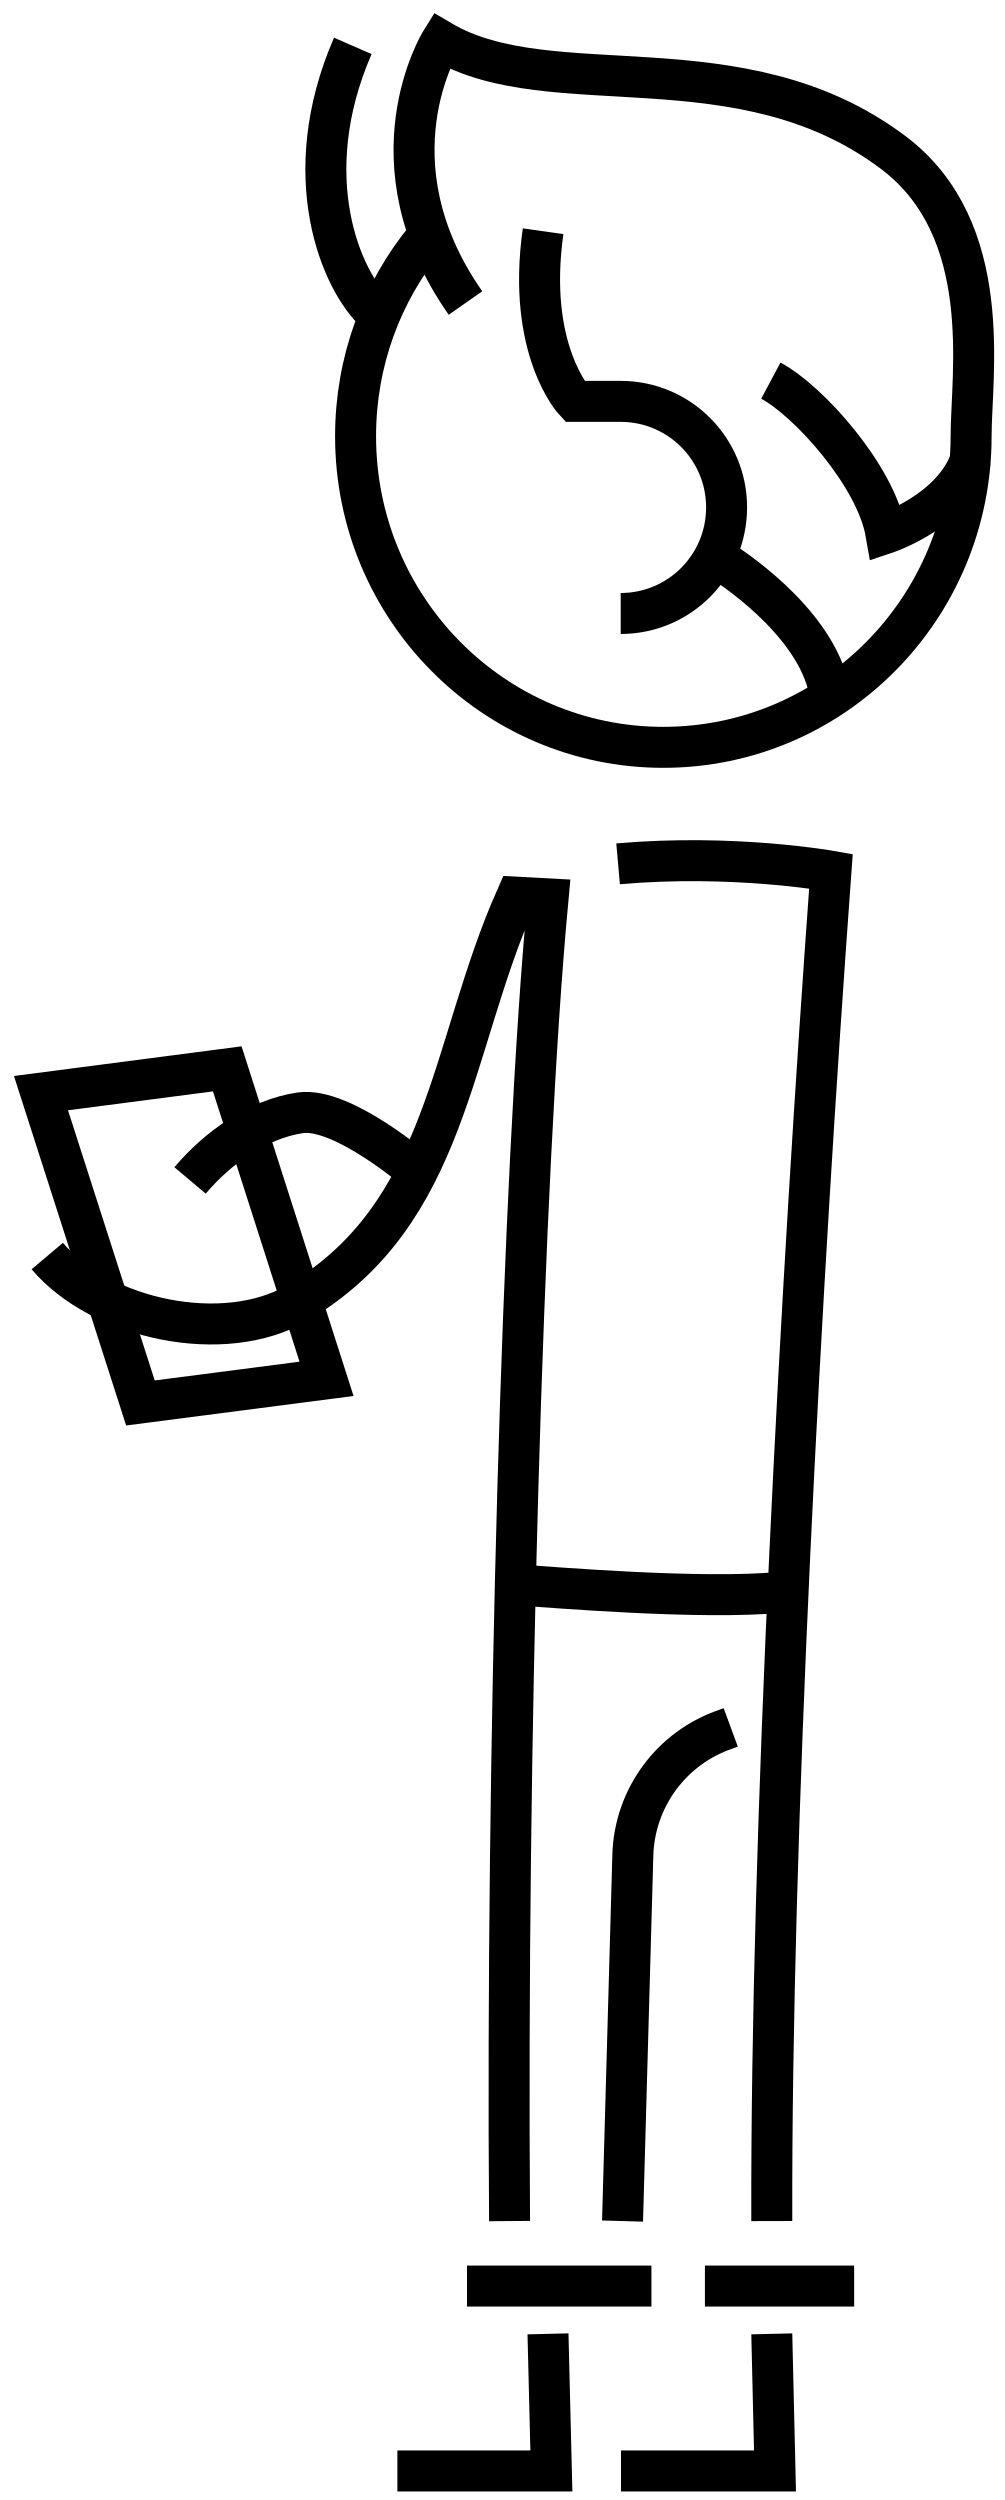
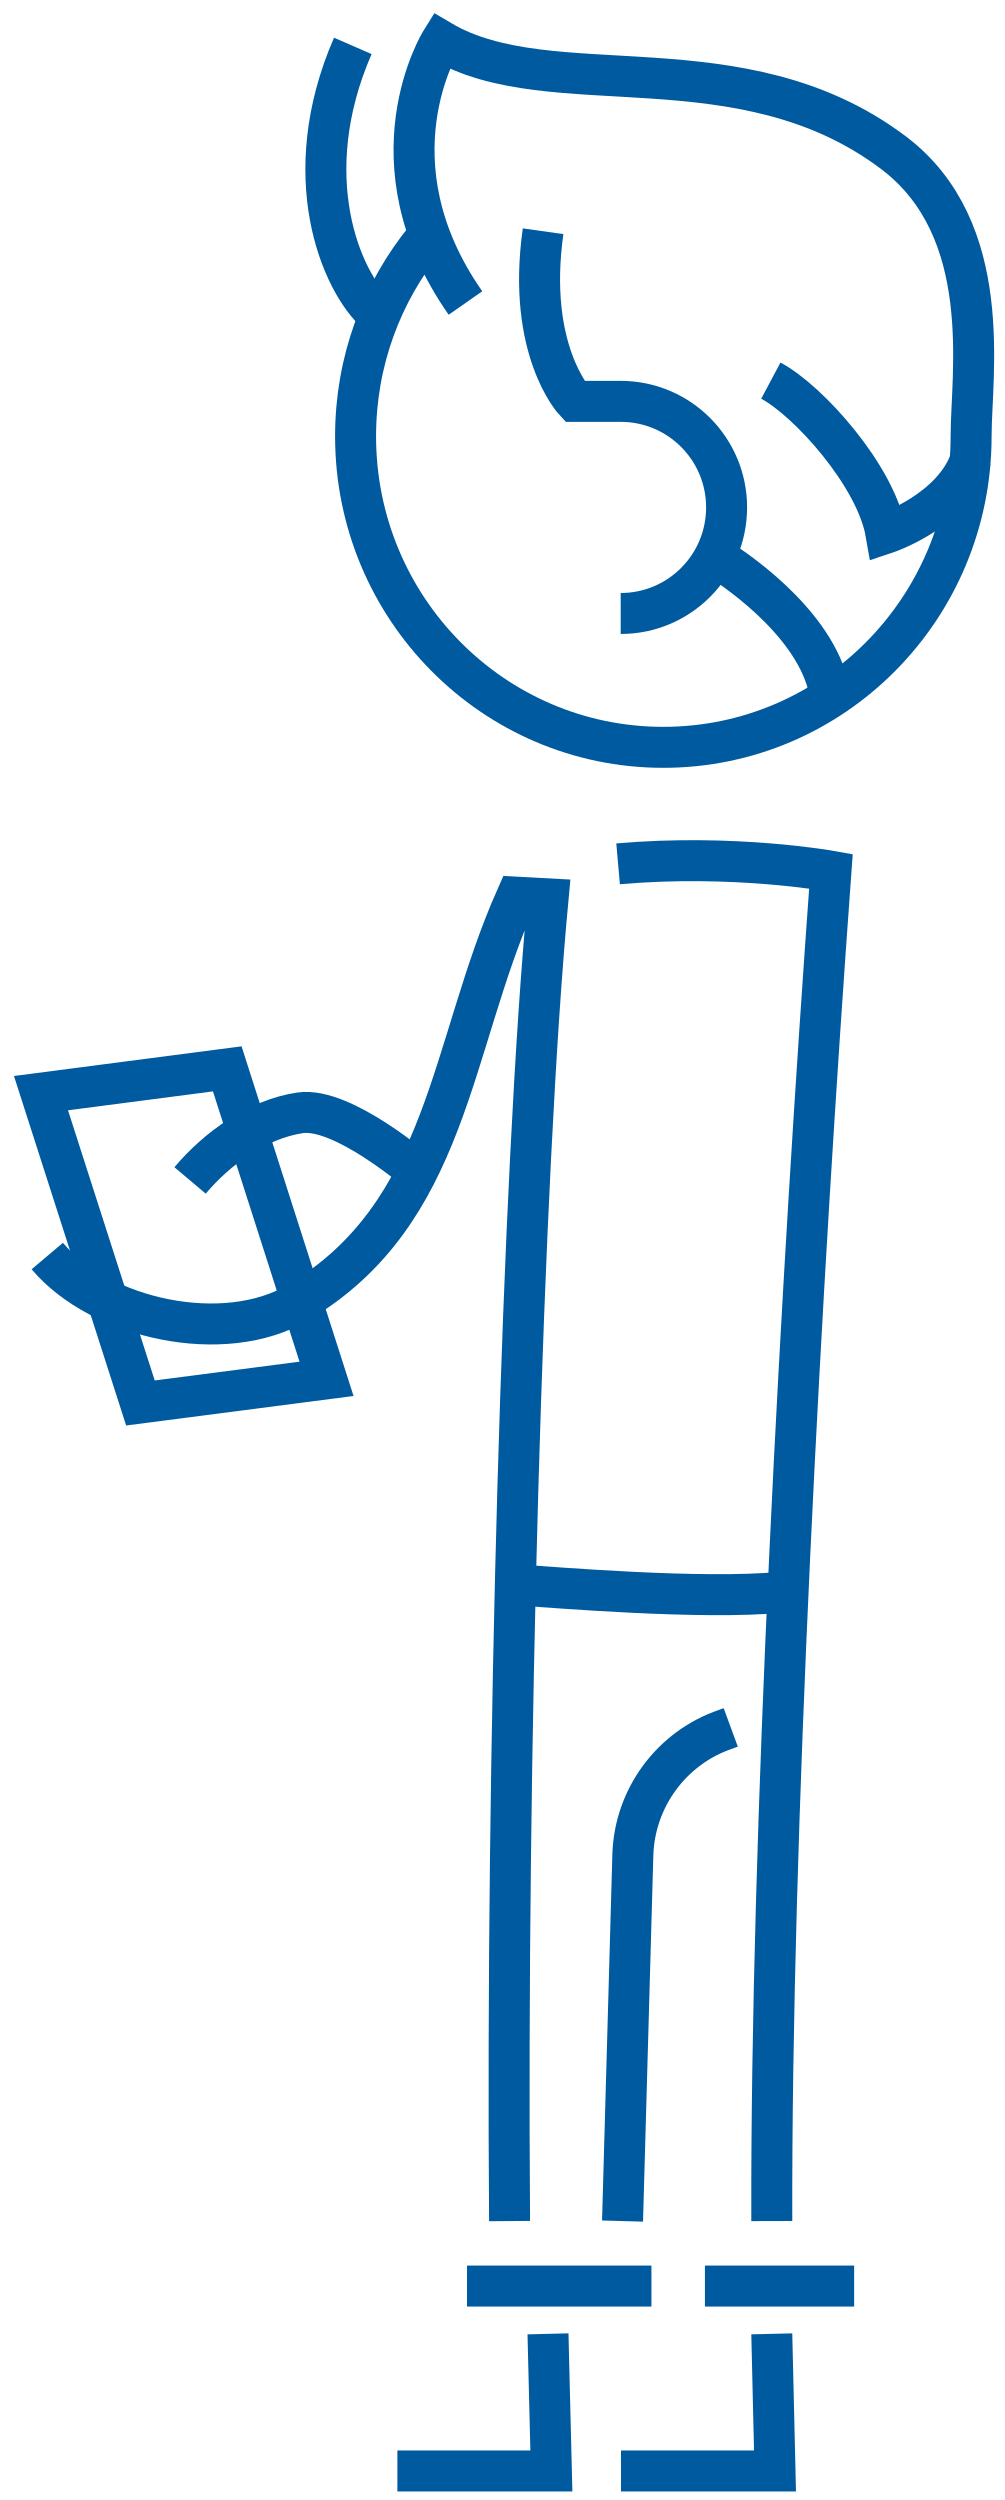
<svg xmlns="http://www.w3.org/2000/svg" width="49px" height="122px" viewBox="0 0 49 122" version="1.1">
  <g id="-designsssssssss" stroke="none" stroke-width="1" fill="none" fill-rule="evenodd">
-     <g id="developer_color" transform="translate(2, 2)" stroke="#000000" stroke-width="2">
+     <g id="developer_color" transform="translate(2, 2)" stroke="#005AA0" stroke-width="2">
      <polygon id="Stroke-864" points="13.935 65.287 4.853 66.465 6.80788759e-13 51.345 9.09 50.16" />
      <path d="M20.715,12.787 C15.87,5.865 19.53,2.38475906e-12 19.53,2.38475906e-12 C24.907,3.172 34.155,-0.165 41.602,5.452 C46.583,9.21 45.39,16.29 45.39,19.29 C45.39,27.675 38.663,34.47 30.367,34.47 C22.073,34.47 15.352,27.675 15.352,19.29 C15.352,15.623 16.635,12.255 18.78,9.63" id="Stroke-891" />
      <path d="M28.29,27.938 C31.148,27.938 33.458,25.62 33.458,22.762 C33.458,19.905 31.148,17.587 28.29,17.587 L26.047,17.587 C26.047,17.587 23.685,15.068 24.503,9.285" id="Stroke-892" />
      <path d="M32.888,25.163 C34.358,26.062 38.025,28.747 38.513,31.927" id="Stroke-893" />
      <path d="M16.358,13.275 C14.648,11.73 12.45,6.593 15.217,0.24" id="Stroke-894" />
      <path d="M35.617,16.575 C37.447,17.55 40.748,21.218 41.235,24.023 C41.235,24.023 44.535,22.927 45.39,20.363" id="Stroke-895" />
      <path d="M0.307,59.295 C2.917,62.385 8.947,63.69 12.525,61.575 C19.89,57.225 19.942,49.11 23.198,41.782 L24.742,41.865 C23.49,55.23 22.695,83.835 22.867,106.388" id="Stroke-896" />
      <path d="M35.663,106.388 C35.617,87.45 37.087,60.555 38.55,40.515 C38.55,40.515 33.788,39.66 28.163,40.155" id="Stroke-897" />
      <path d="M7.275,55.605 C8.617,54.015 10.575,52.612 12.652,52.305 C14.73,52.005 18.45,55.237 18.45,55.237" id="Stroke-898" />
      <path d="M23.16,75.338 C24.99,75.457 32.197,76.073 36.105,75.705" id="Stroke-899" />
      <polyline id="Stroke-958" points="17.392 118.582 24.907 118.582 24.742 111.892" />
      <polyline id="Stroke-959" points="28.305 118.582 35.82 118.582 35.663 111.892" />
      <path d="M28.38,106.388 L28.883,88.522 C28.965,85.74 30.773,83.287 33.413,82.388 L33.66,82.297" id="Stroke-960" />
      <line x1="20.79" y1="109.56" x2="29.79" y2="109.56" id="Stroke-961" />
      <line x1="32.4" y1="109.56" x2="39.682" y2="109.56" id="Stroke-962" />
    </g>
  </g>
</svg>
